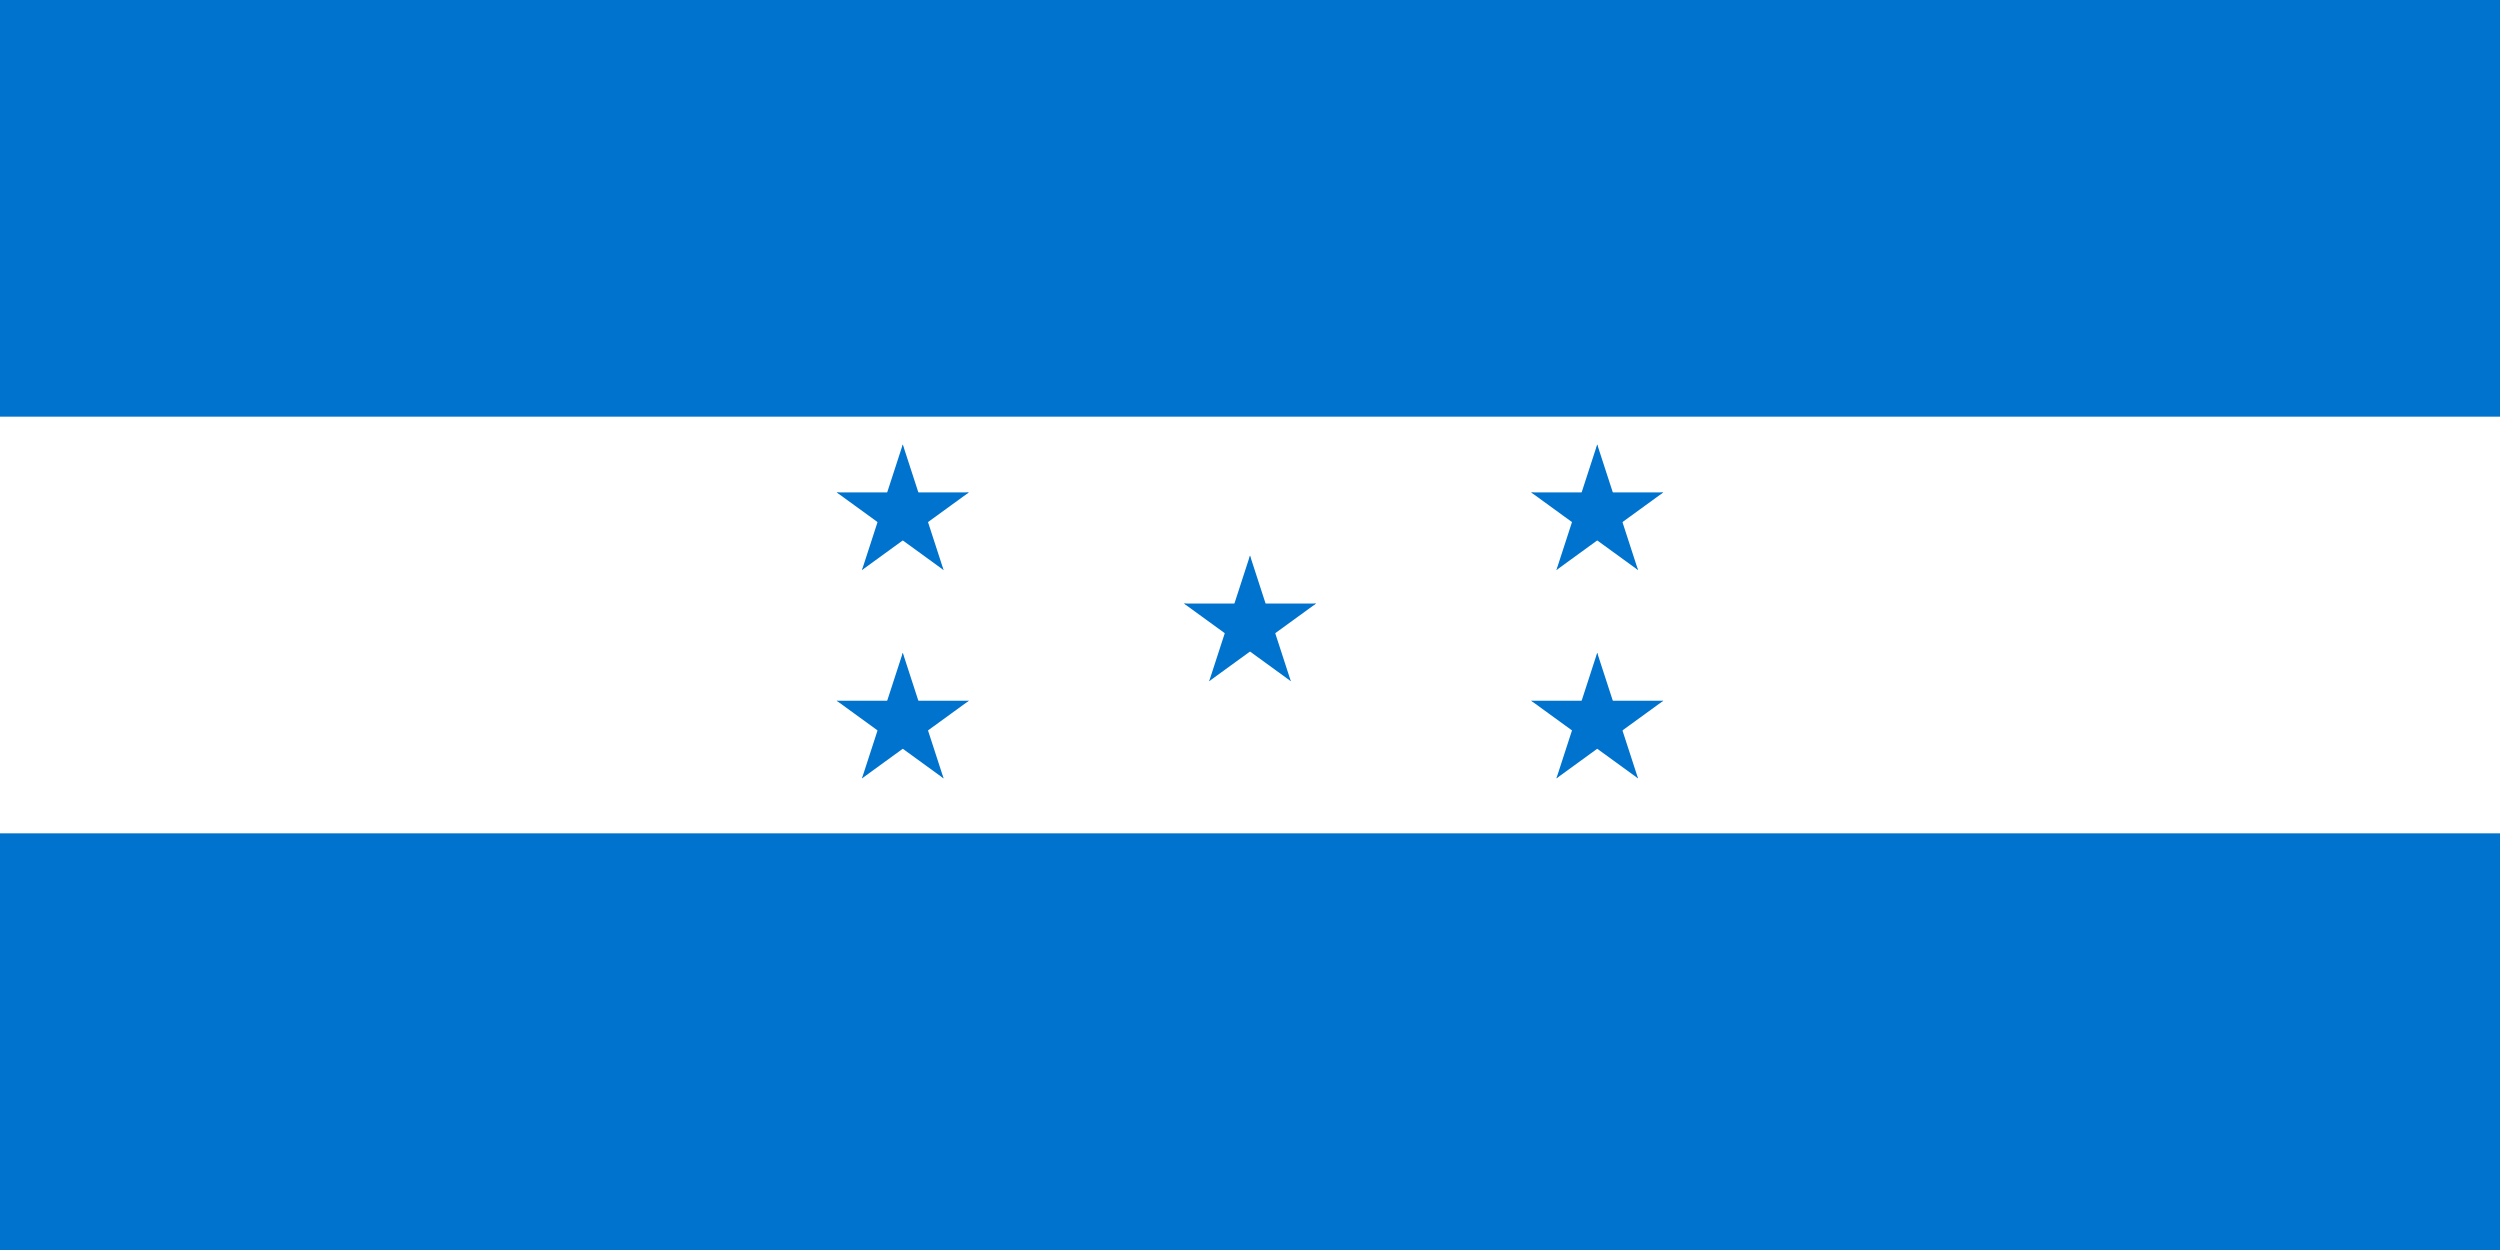
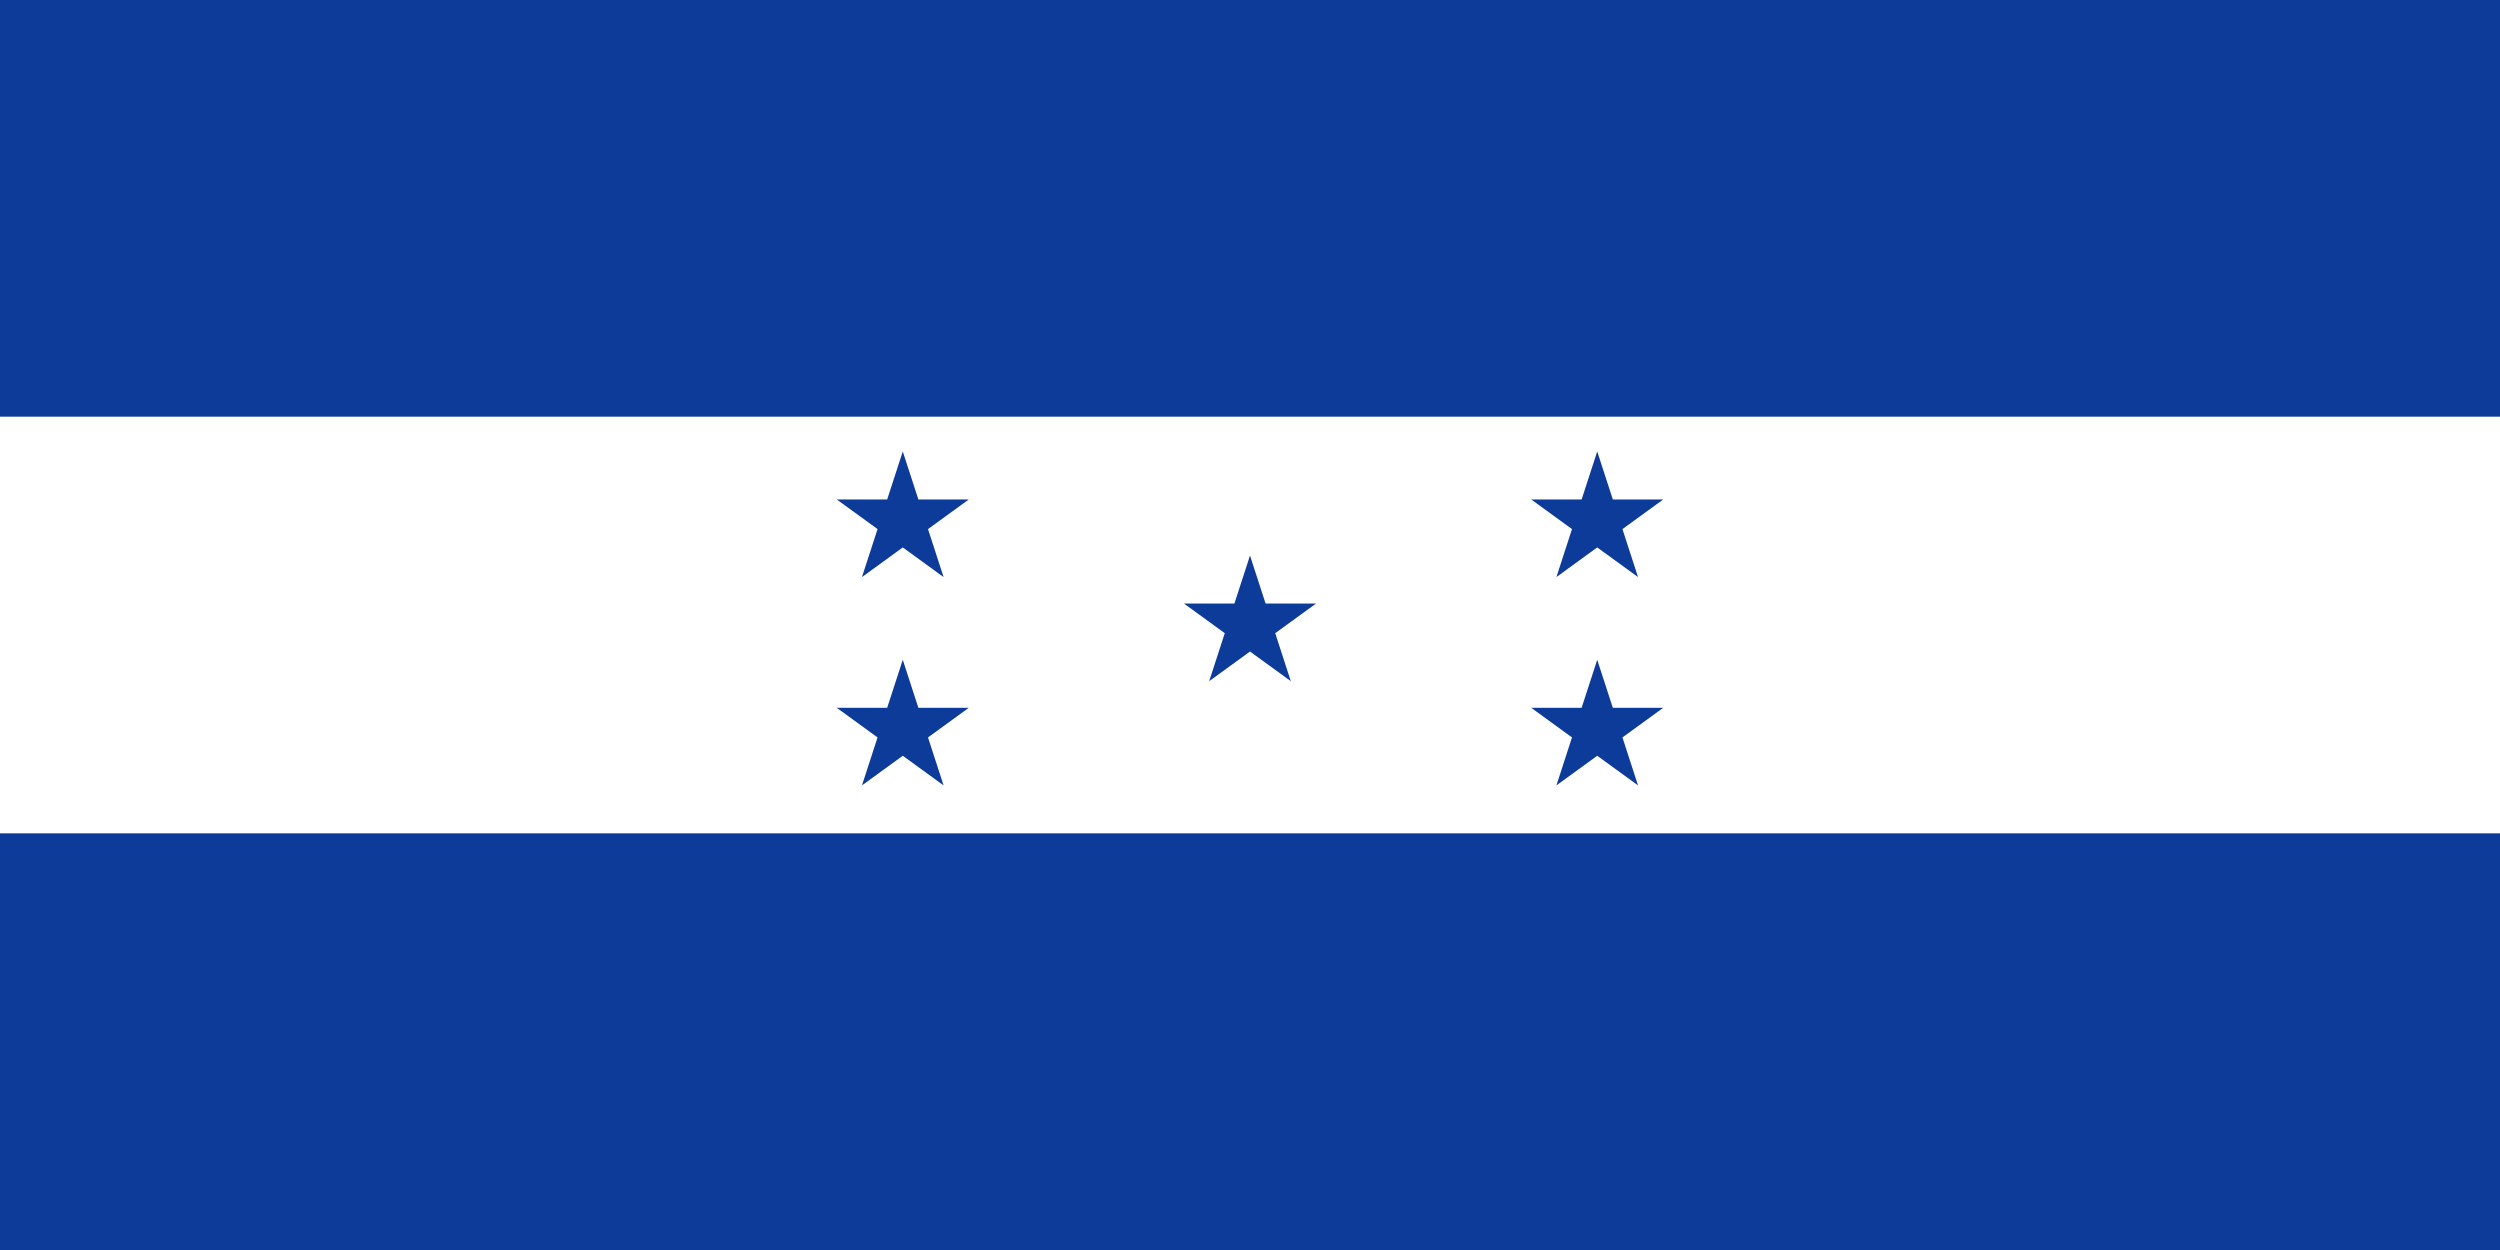
- <svg xmlns="http://www.w3.org/2000/svg" xmlns:xlink="http://www.w3.org/1999/xlink" viewBox="0 0 72 36">
-   <rect width="72" height="36" style="fill:#0073cf" />
-   <rect width="72" height="12" y="12" style="fill:#fff" />
-   <g id="star" transform="translate(36,18) scale(2)" fill="#0073cf">
-     <g id="cone">
-       <polygon id="triangle" points="0,0 0,1 .5,1" transform="translate(0,-1) rotate(18)" />
-       <use xlink:href="#triangle" transform="scale(-1,1)" id="use12" />
-     </g>
-     <use xlink:href="#cone" transform="rotate(72)" id="use14" />
-     <use xlink:href="#cone" transform="rotate(-72)" id="use16" />
-     <use xlink:href="#cone" transform="rotate(144)" id="use18" />
-     <use xlink:href="#cone" transform="rotate(-144)" id="use20" />
+ <svg xmlns="http://www.w3.org/2000/svg" xmlns:xlink="http://www.w3.org/1999/xlink" viewBox="0 0 1260 630">
+   <path d="M1260 0H0v630h1260z" fill="#0d3b99" />
+   <path d="M1260 210H0v210h1260z" fill="#fff" />
+   <path id="a" d="M630 280l20.572 63.315-53.859-39.131h66.573l-53.859 39.131z" fill="#0d3b99" />
+   <g id="b">
+     <use transform="translate(-175 -52.465)" xlink:href="#a" />
+     <use transform="translate(-175 52.534)" xlink:href="#a" />
  </g>
-   <use xlink:href="#star" transform="translate(10,-3.2)" />
-   <use xlink:href="#star" transform="translate(10,2.8)" />
-   <use xlink:href="#star" transform="translate(-10,-3.2)" />
-   <use xlink:href="#star" transform="translate(-10,2.8)" />
+   <use transform="translate(350)" xlink:href="#b" />
</svg>
